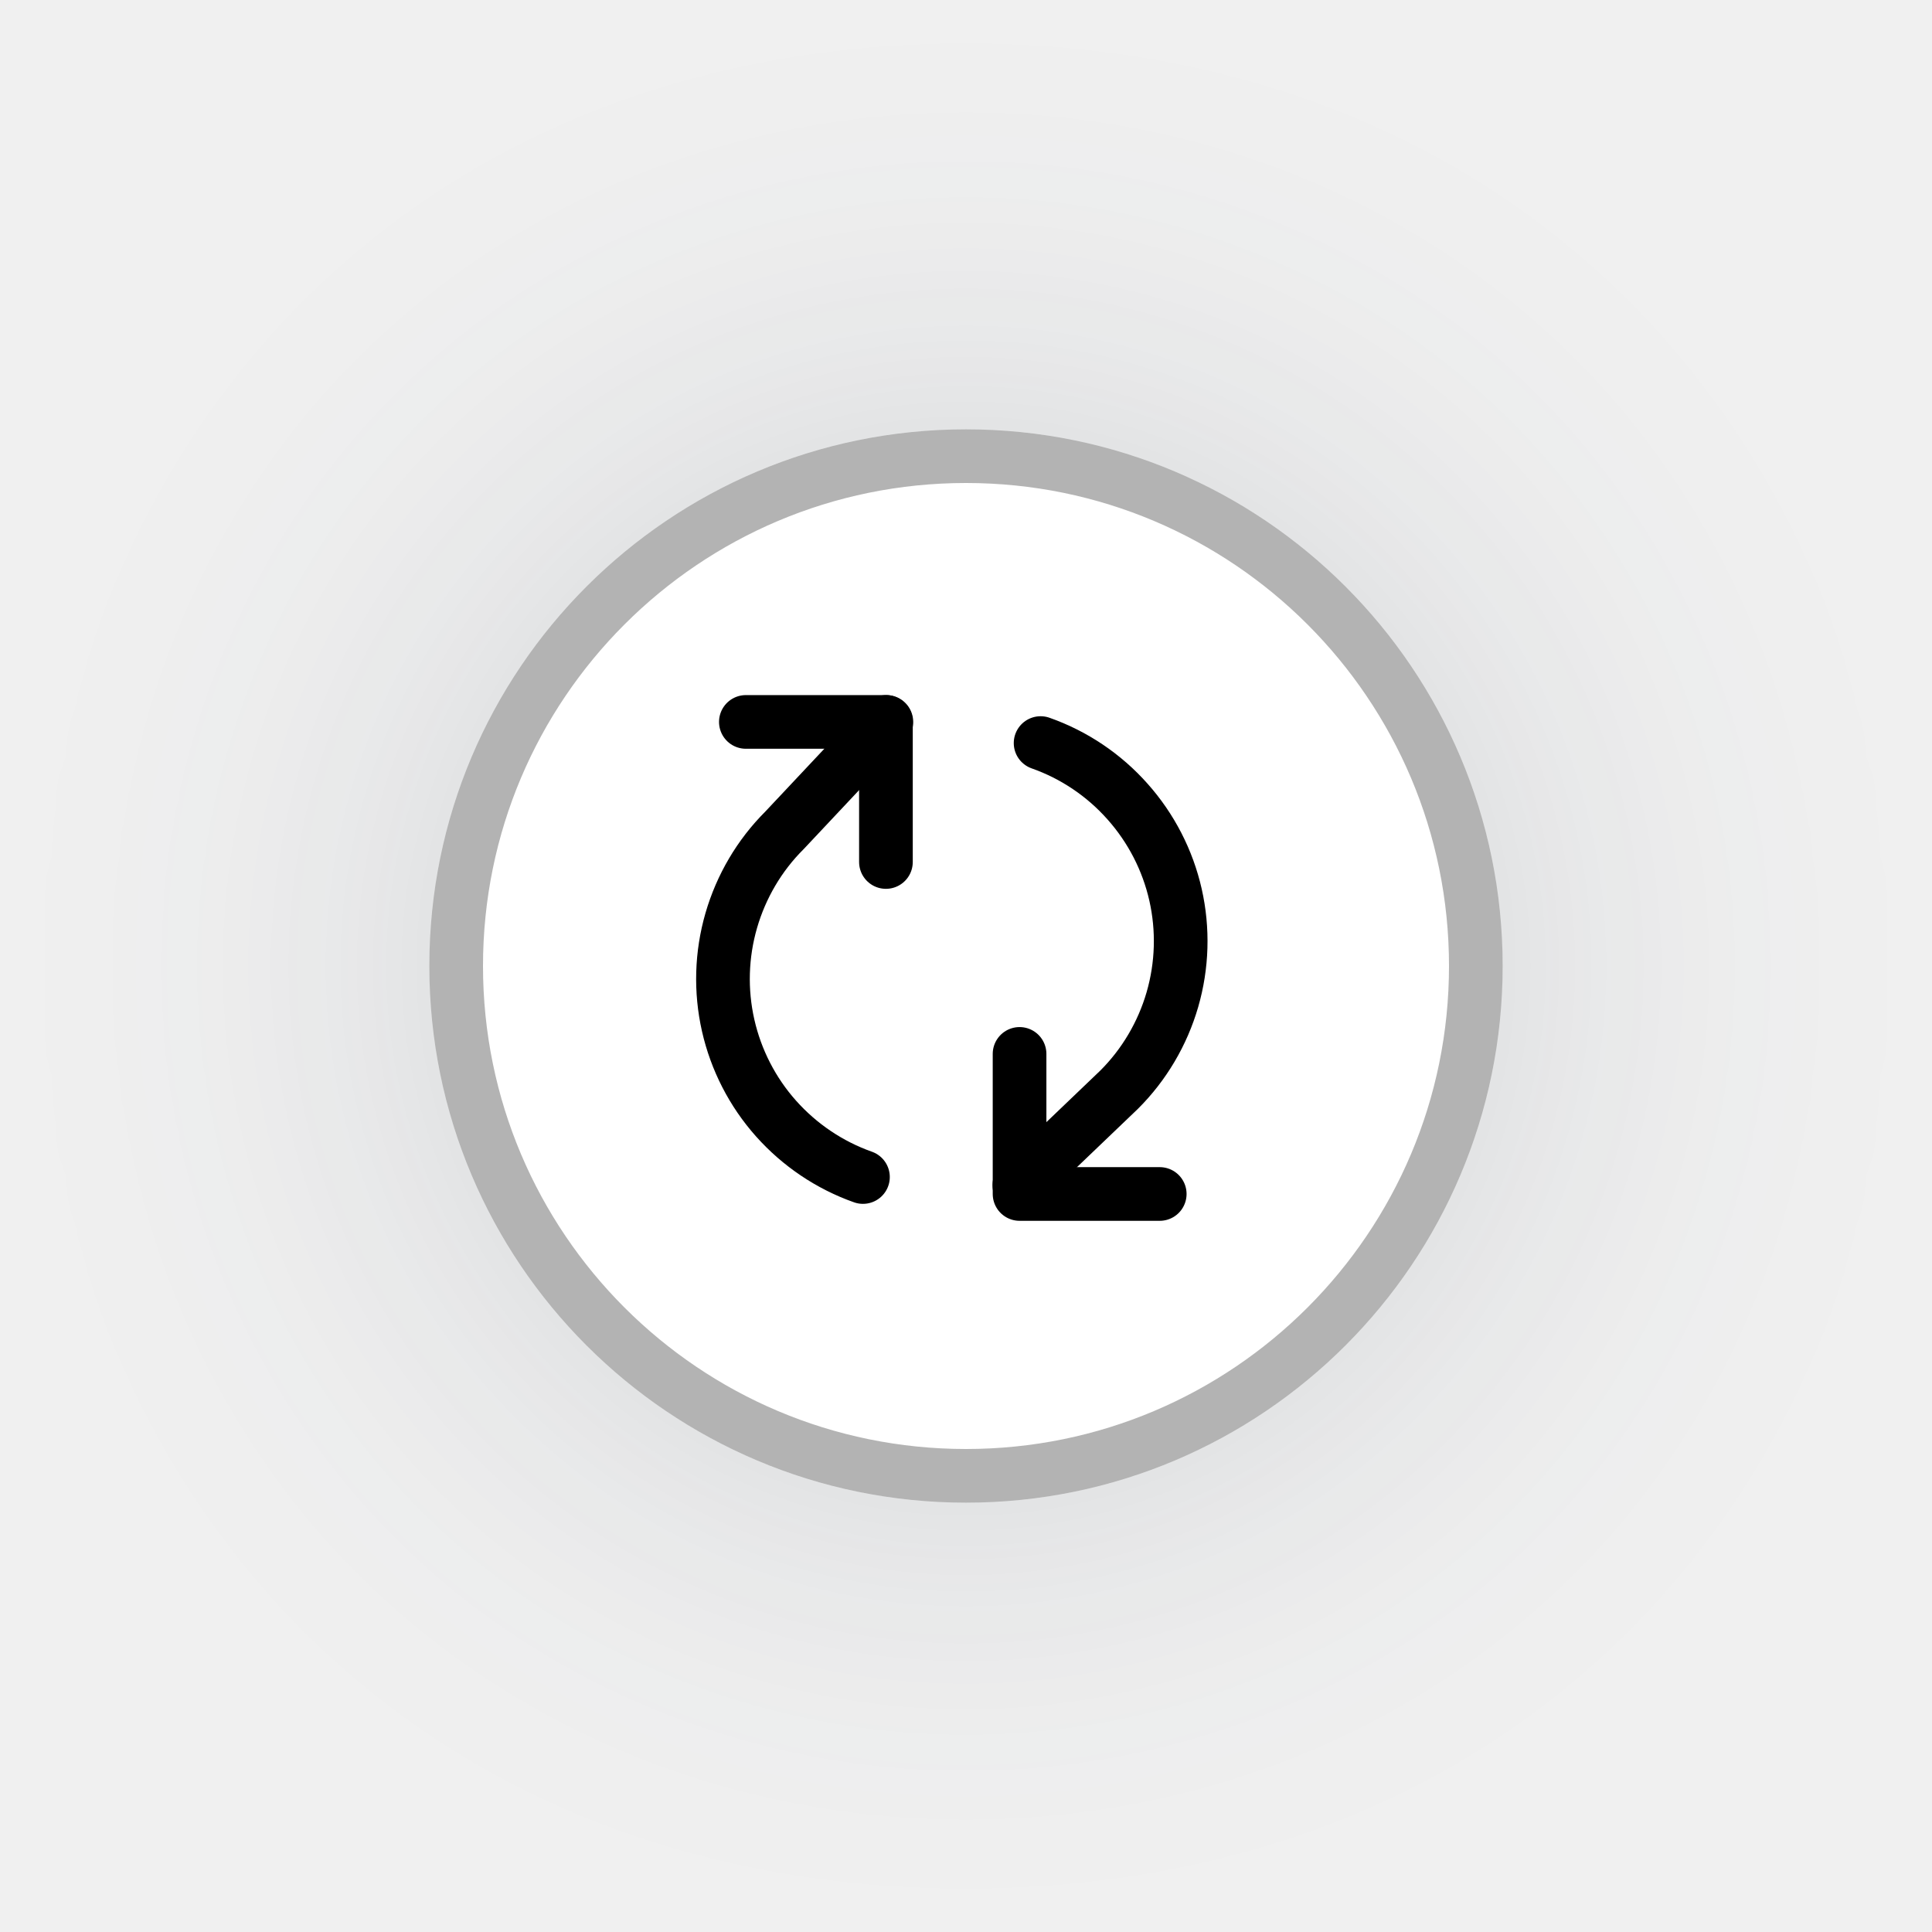
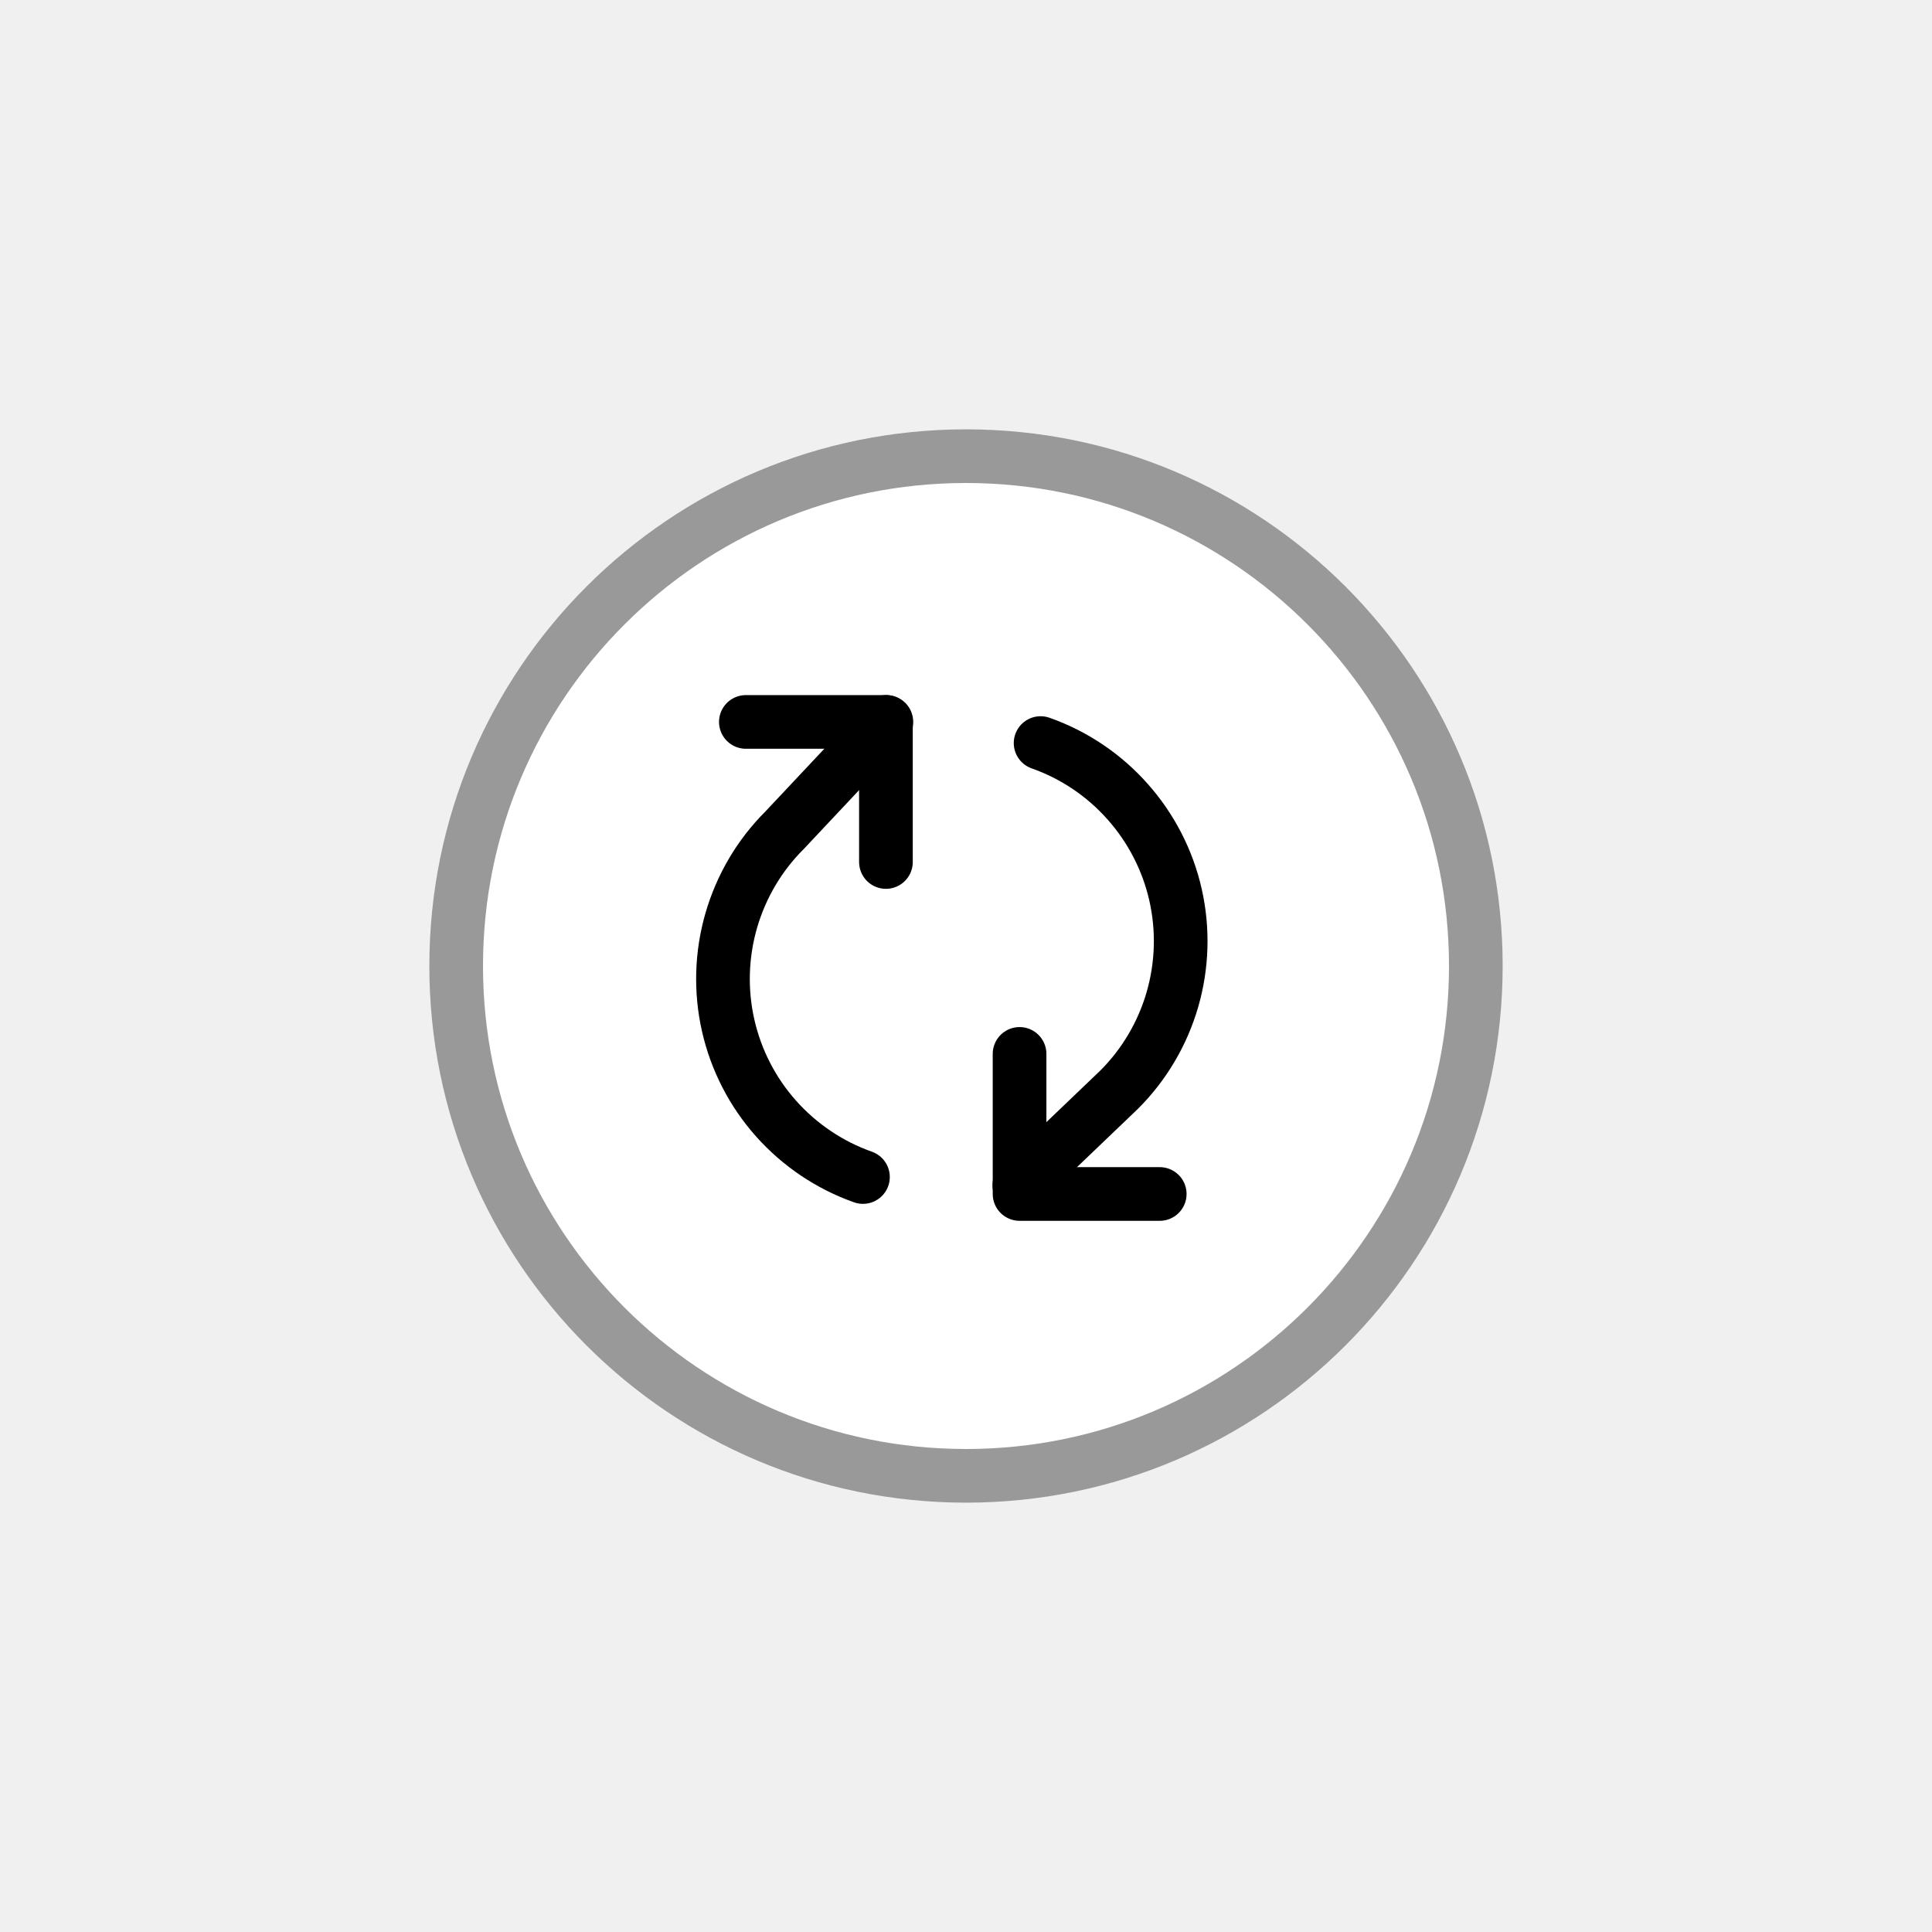
<svg xmlns="http://www.w3.org/2000/svg" width="18" height="18" viewBox="0 0 18 18" fill="none">
-   <g filter="url(#filter0_d)">
+   <g>
    <circle cx="9" cy="9" r="5" fill="white" />
-     <circle cx="9" cy="9" r="4.75" stroke="black" stroke-opacity="0.3" stroke-width="0.5" />
+     <circle cx="9" cy="9" r="4.75" stroke="black" stroke-opacity="0.4" stroke-width="0.5" />
  </g>
  <path d="M10.805 11.124L9.499 11.124L9.499 9.819" stroke="black" stroke-width="0.5" stroke-linecap="round" stroke-linejoin="round" />
  <path d="M6.949 6.726L8.254 6.726L8.254 8.031" stroke="black" stroke-width="0.5" stroke-linecap="round" stroke-linejoin="round" />
  <path d="M9.695 6.923C10.007 7.033 10.286 7.221 10.505 7.468C10.725 7.715 10.879 8.014 10.952 8.336C11.025 8.659 11.015 8.995 10.923 9.313C10.831 9.63 10.66 9.92 10.426 10.153L9.497 11.042M8.258 6.726L7.309 7.736C7.075 7.969 6.905 8.259 6.813 8.576C6.721 8.894 6.711 9.23 6.784 9.553C6.857 9.875 7.01 10.174 7.23 10.421C7.45 10.668 7.729 10.856 8.04 10.966" stroke="black" stroke-width="0.5" stroke-linecap="round" stroke-linejoin="round" />
-   <defs>
-     <filter id="filter0_d" x="0" y="0" width="18" height="18" filterUnits="userSpaceOnUse" color-interpolation-filters="sRGB">
-       <feFlood flood-opacity="0" result="BackgroundImageFix" />
-       <feColorMatrix in="SourceAlpha" type="matrix" values="0 0 0 0 0 0 0 0 0 0 0 0 0 0 0 0 0 0 127 0" />
-       <feOffset />
-       <feGaussianBlur stdDeviation="2" />
-       <feColorMatrix type="matrix" values="0 0 0 0 0.138 0 0 0 0 0.191 0 0 0 0 0.271 0 0 0 0.15 0" />
-       <feBlend mode="normal" in2="BackgroundImageFix" result="effect1_dropShadow" />
-       <feBlend mode="normal" in="SourceGraphic" in2="effect1_dropShadow" result="shape" />
-     </filter>
-   </defs>
</svg>
